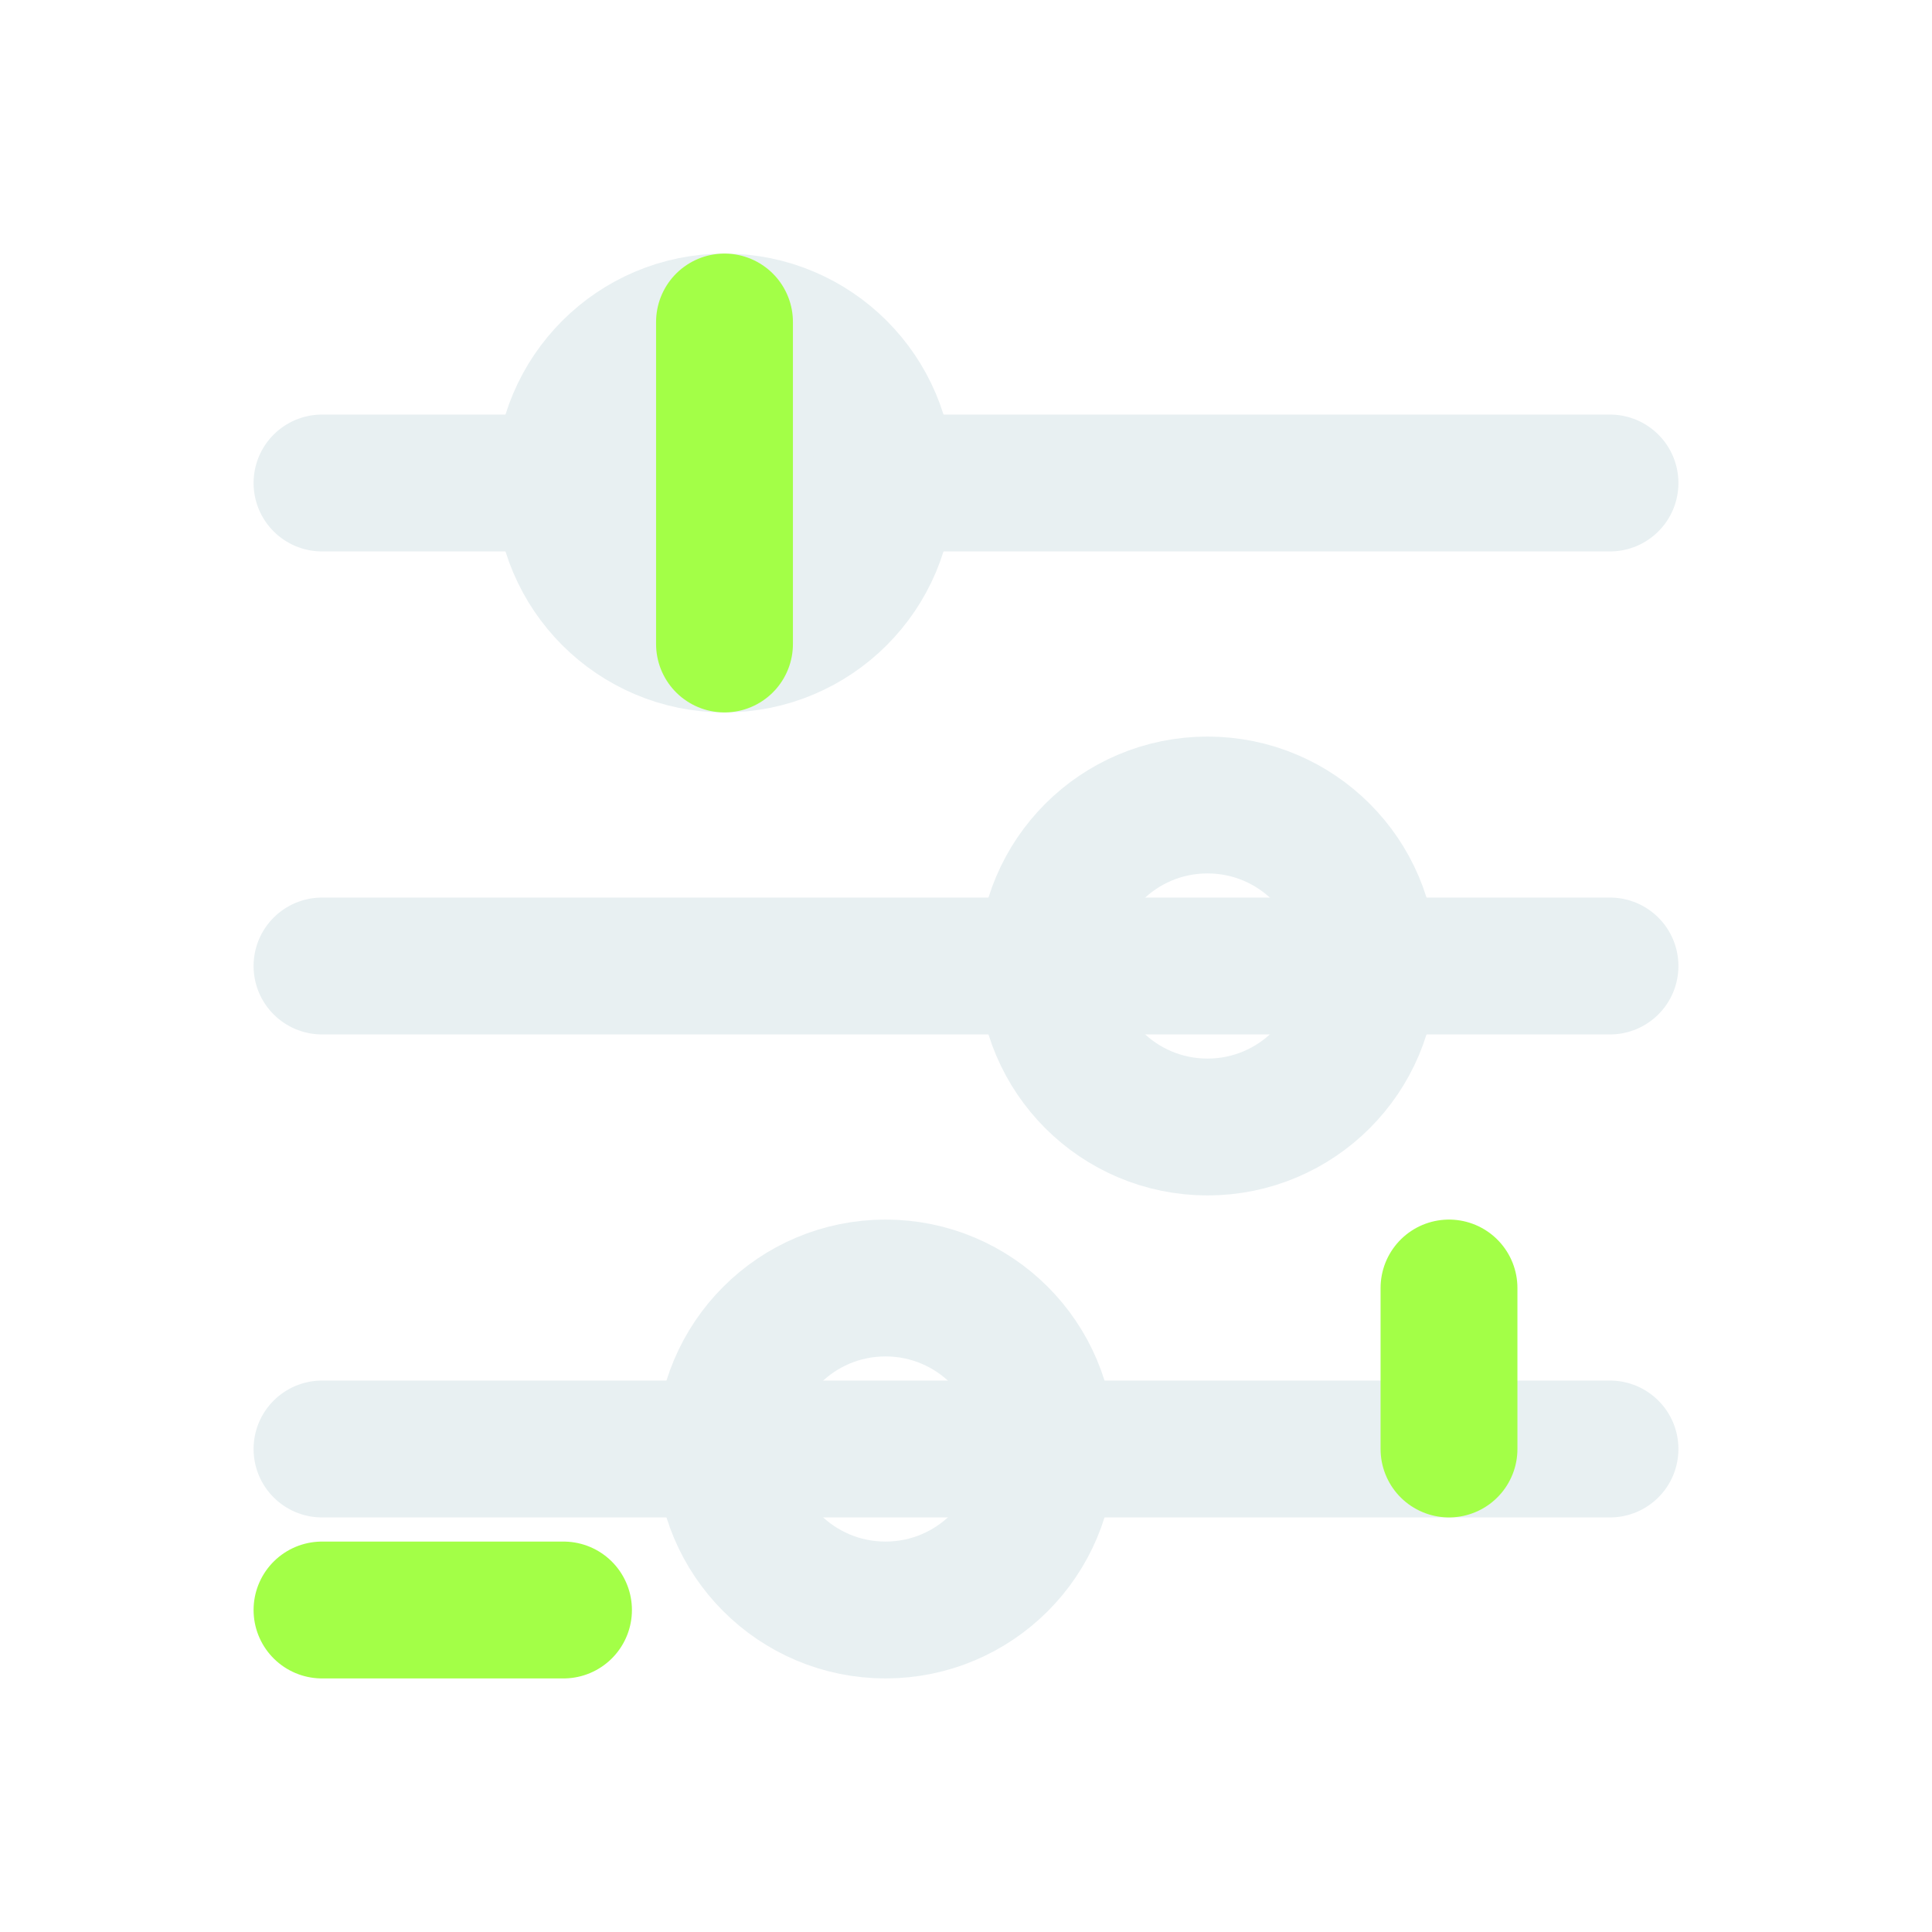
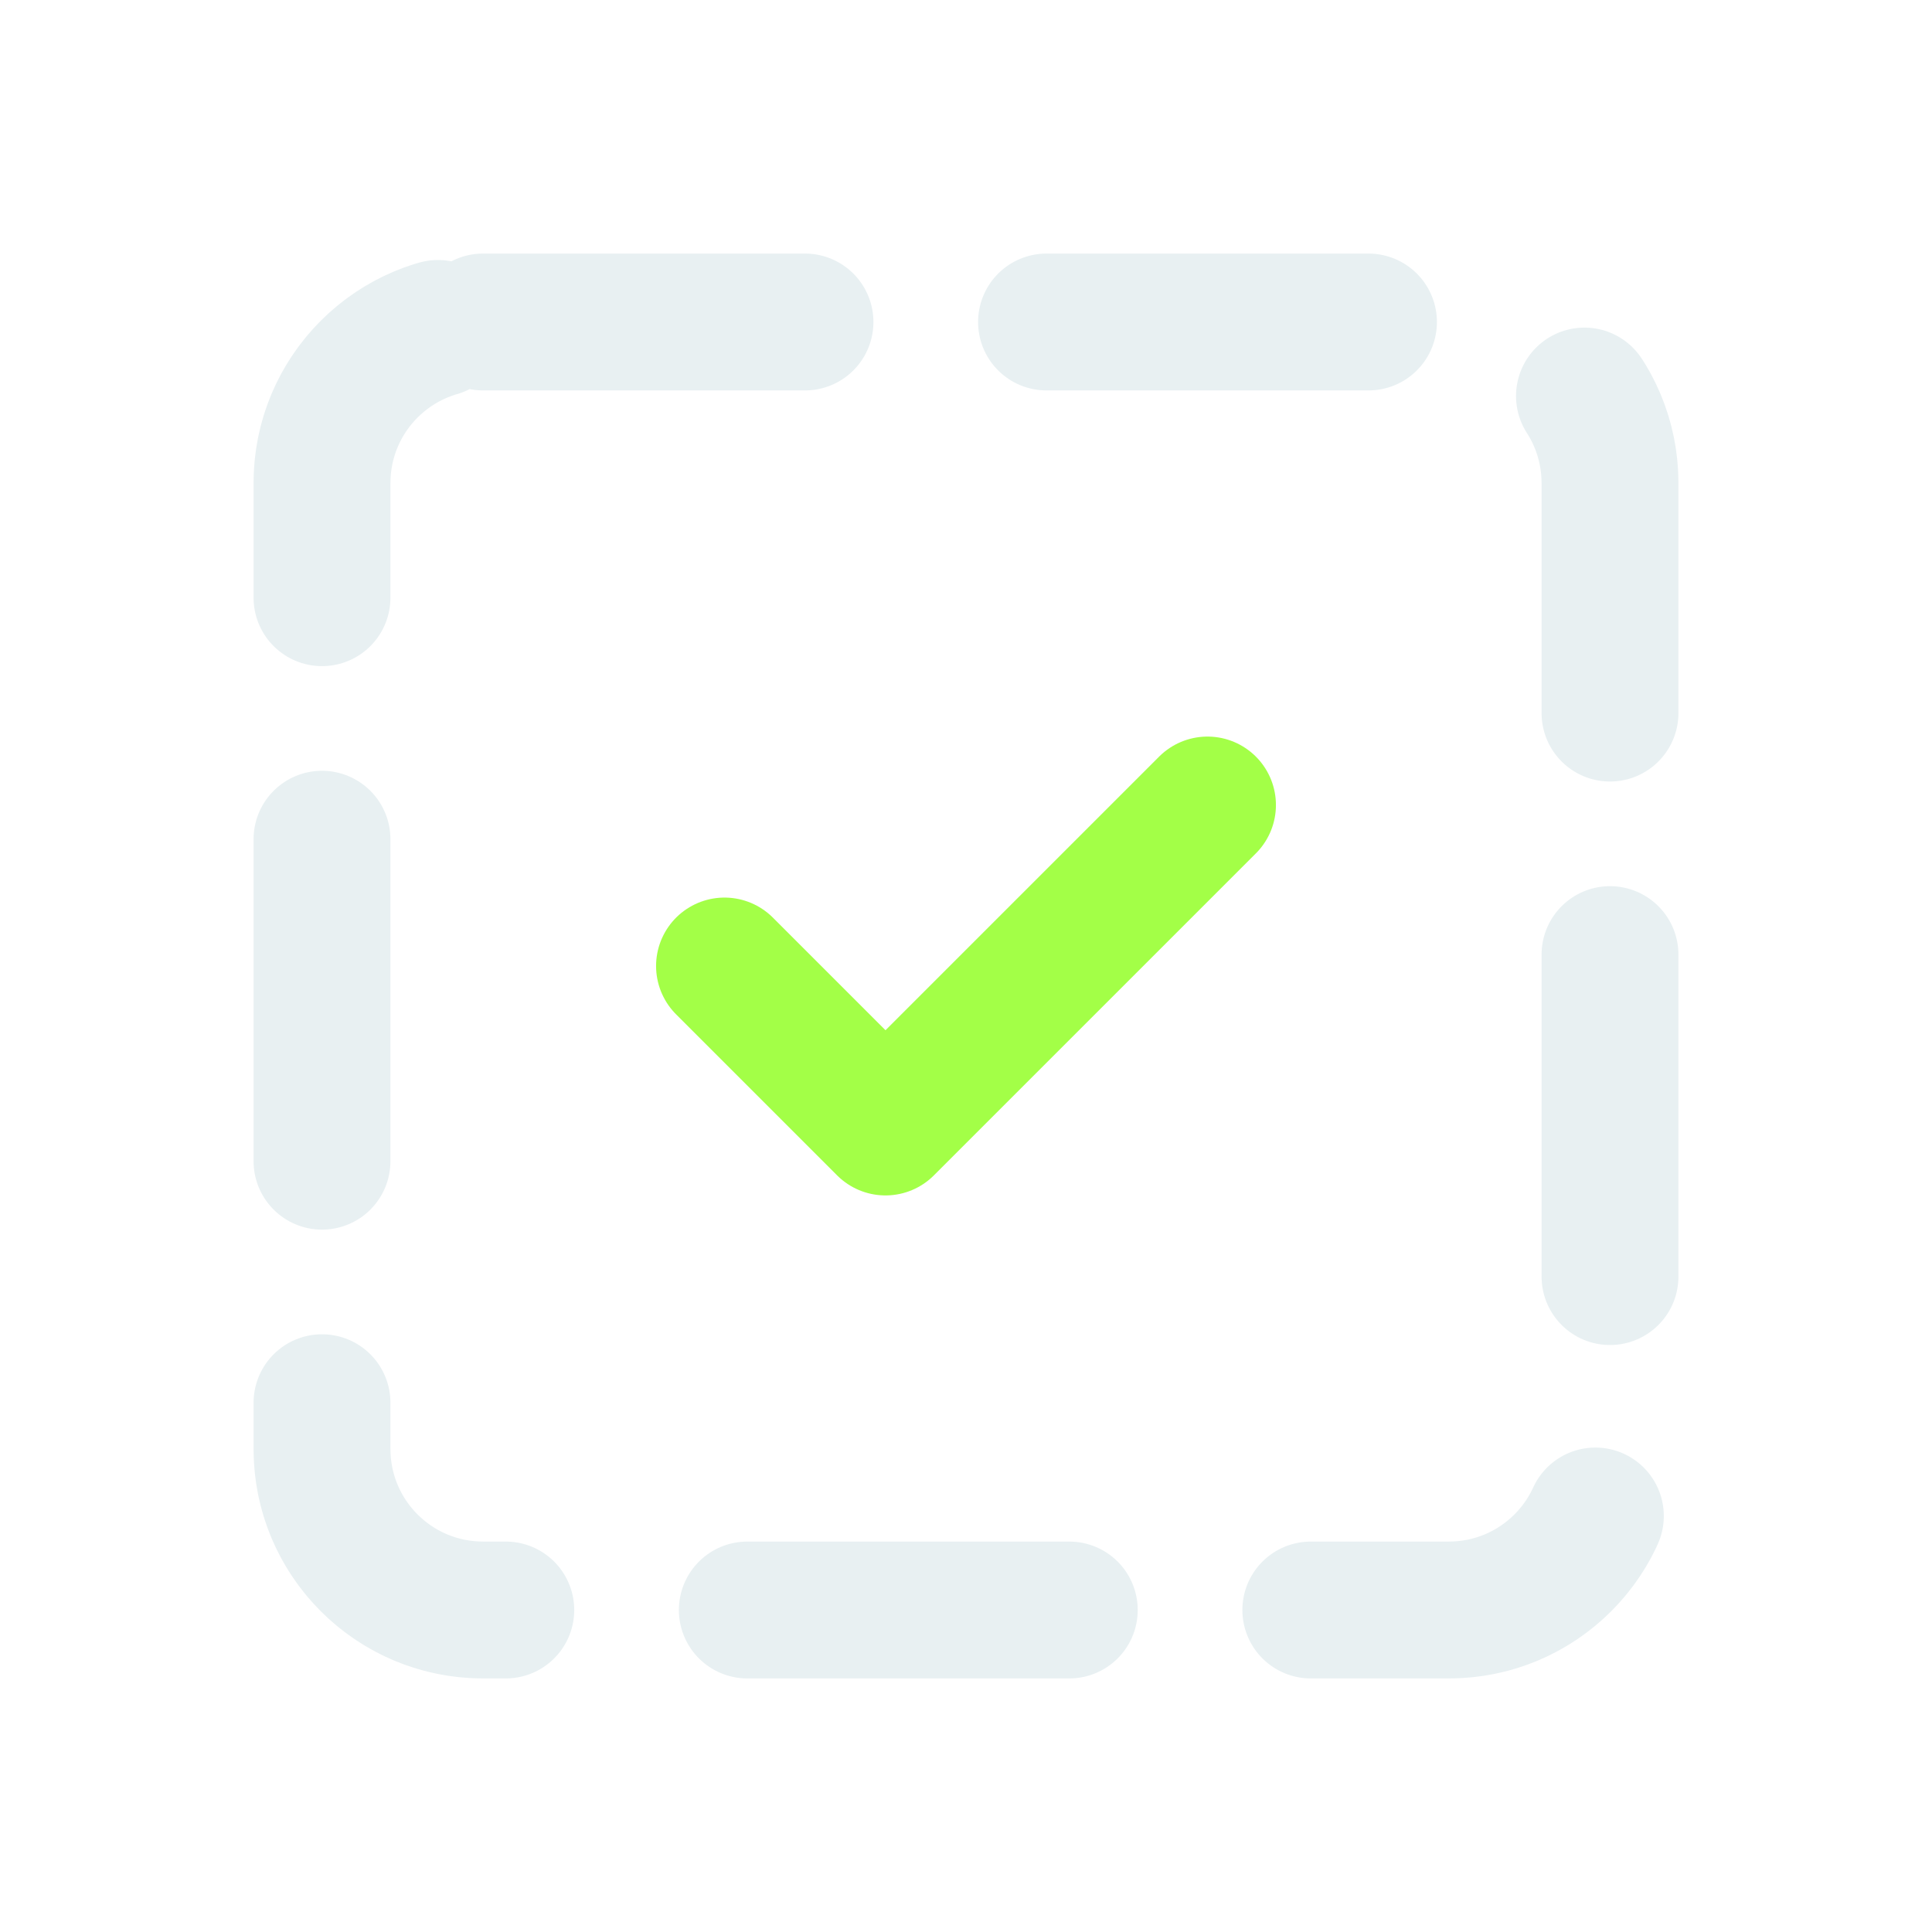
<svg xmlns="http://www.w3.org/2000/svg" width="24" height="24" viewBox="0 0 24 24">
  <style>
    .accent { stroke: #A3FF47; }
    .accent-fill { fill: #A3FF47; stroke: none; }
  </style>
  <g fill="none" stroke="#E8F0F2" stroke-width="1.7" stroke-linecap="round" stroke-linejoin="round">
-     <path d="M4 6h16M4 12h16M4 18h16" />
-     <circle cx="9" cy="6" r="2" />
-     <circle cx="15" cy="12" r="2" />
-     <circle cx="11" cy="18" r="2" />
-     <path class="accent" d="M9 4v4" />
-     <path class="accent" d="M4 20h3M18 16v2" />
+     <rect x="4" y="4" width="16" height="16" rx="2" stroke-dasharray="4 3" />
+     <path class="accent" d="M9 12l2 2 4-4" />
  </g>
</svg>
